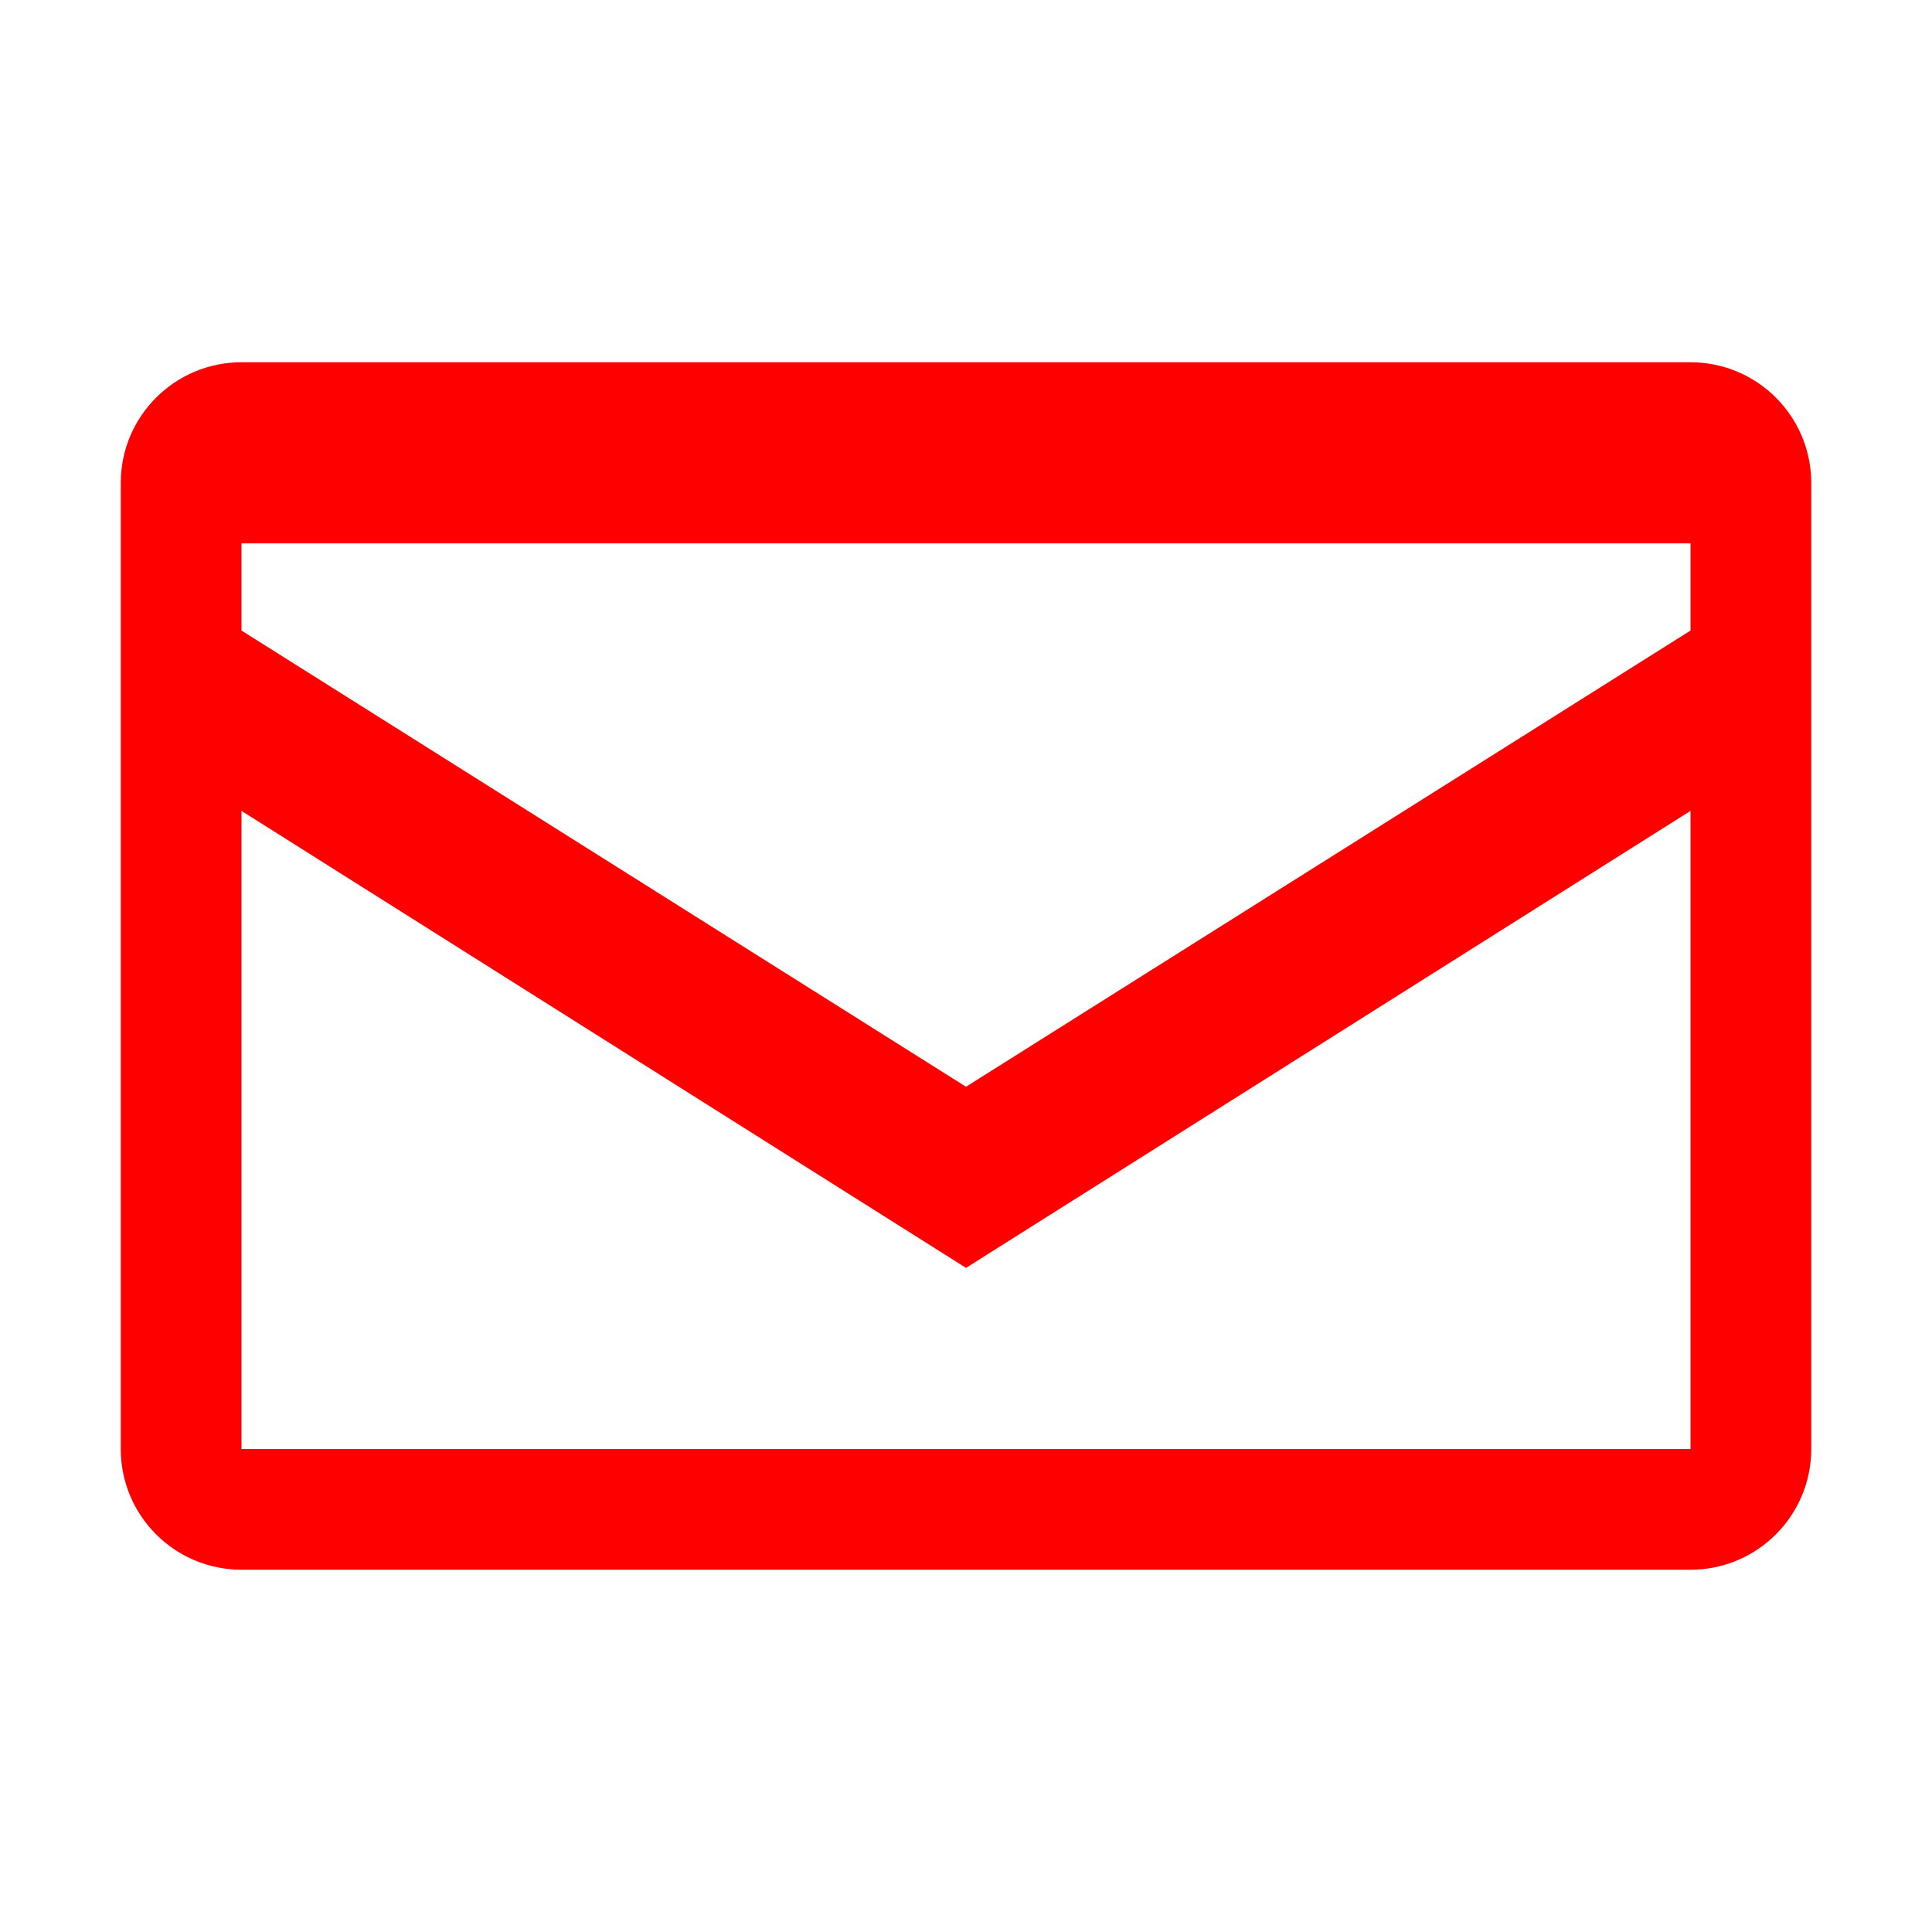
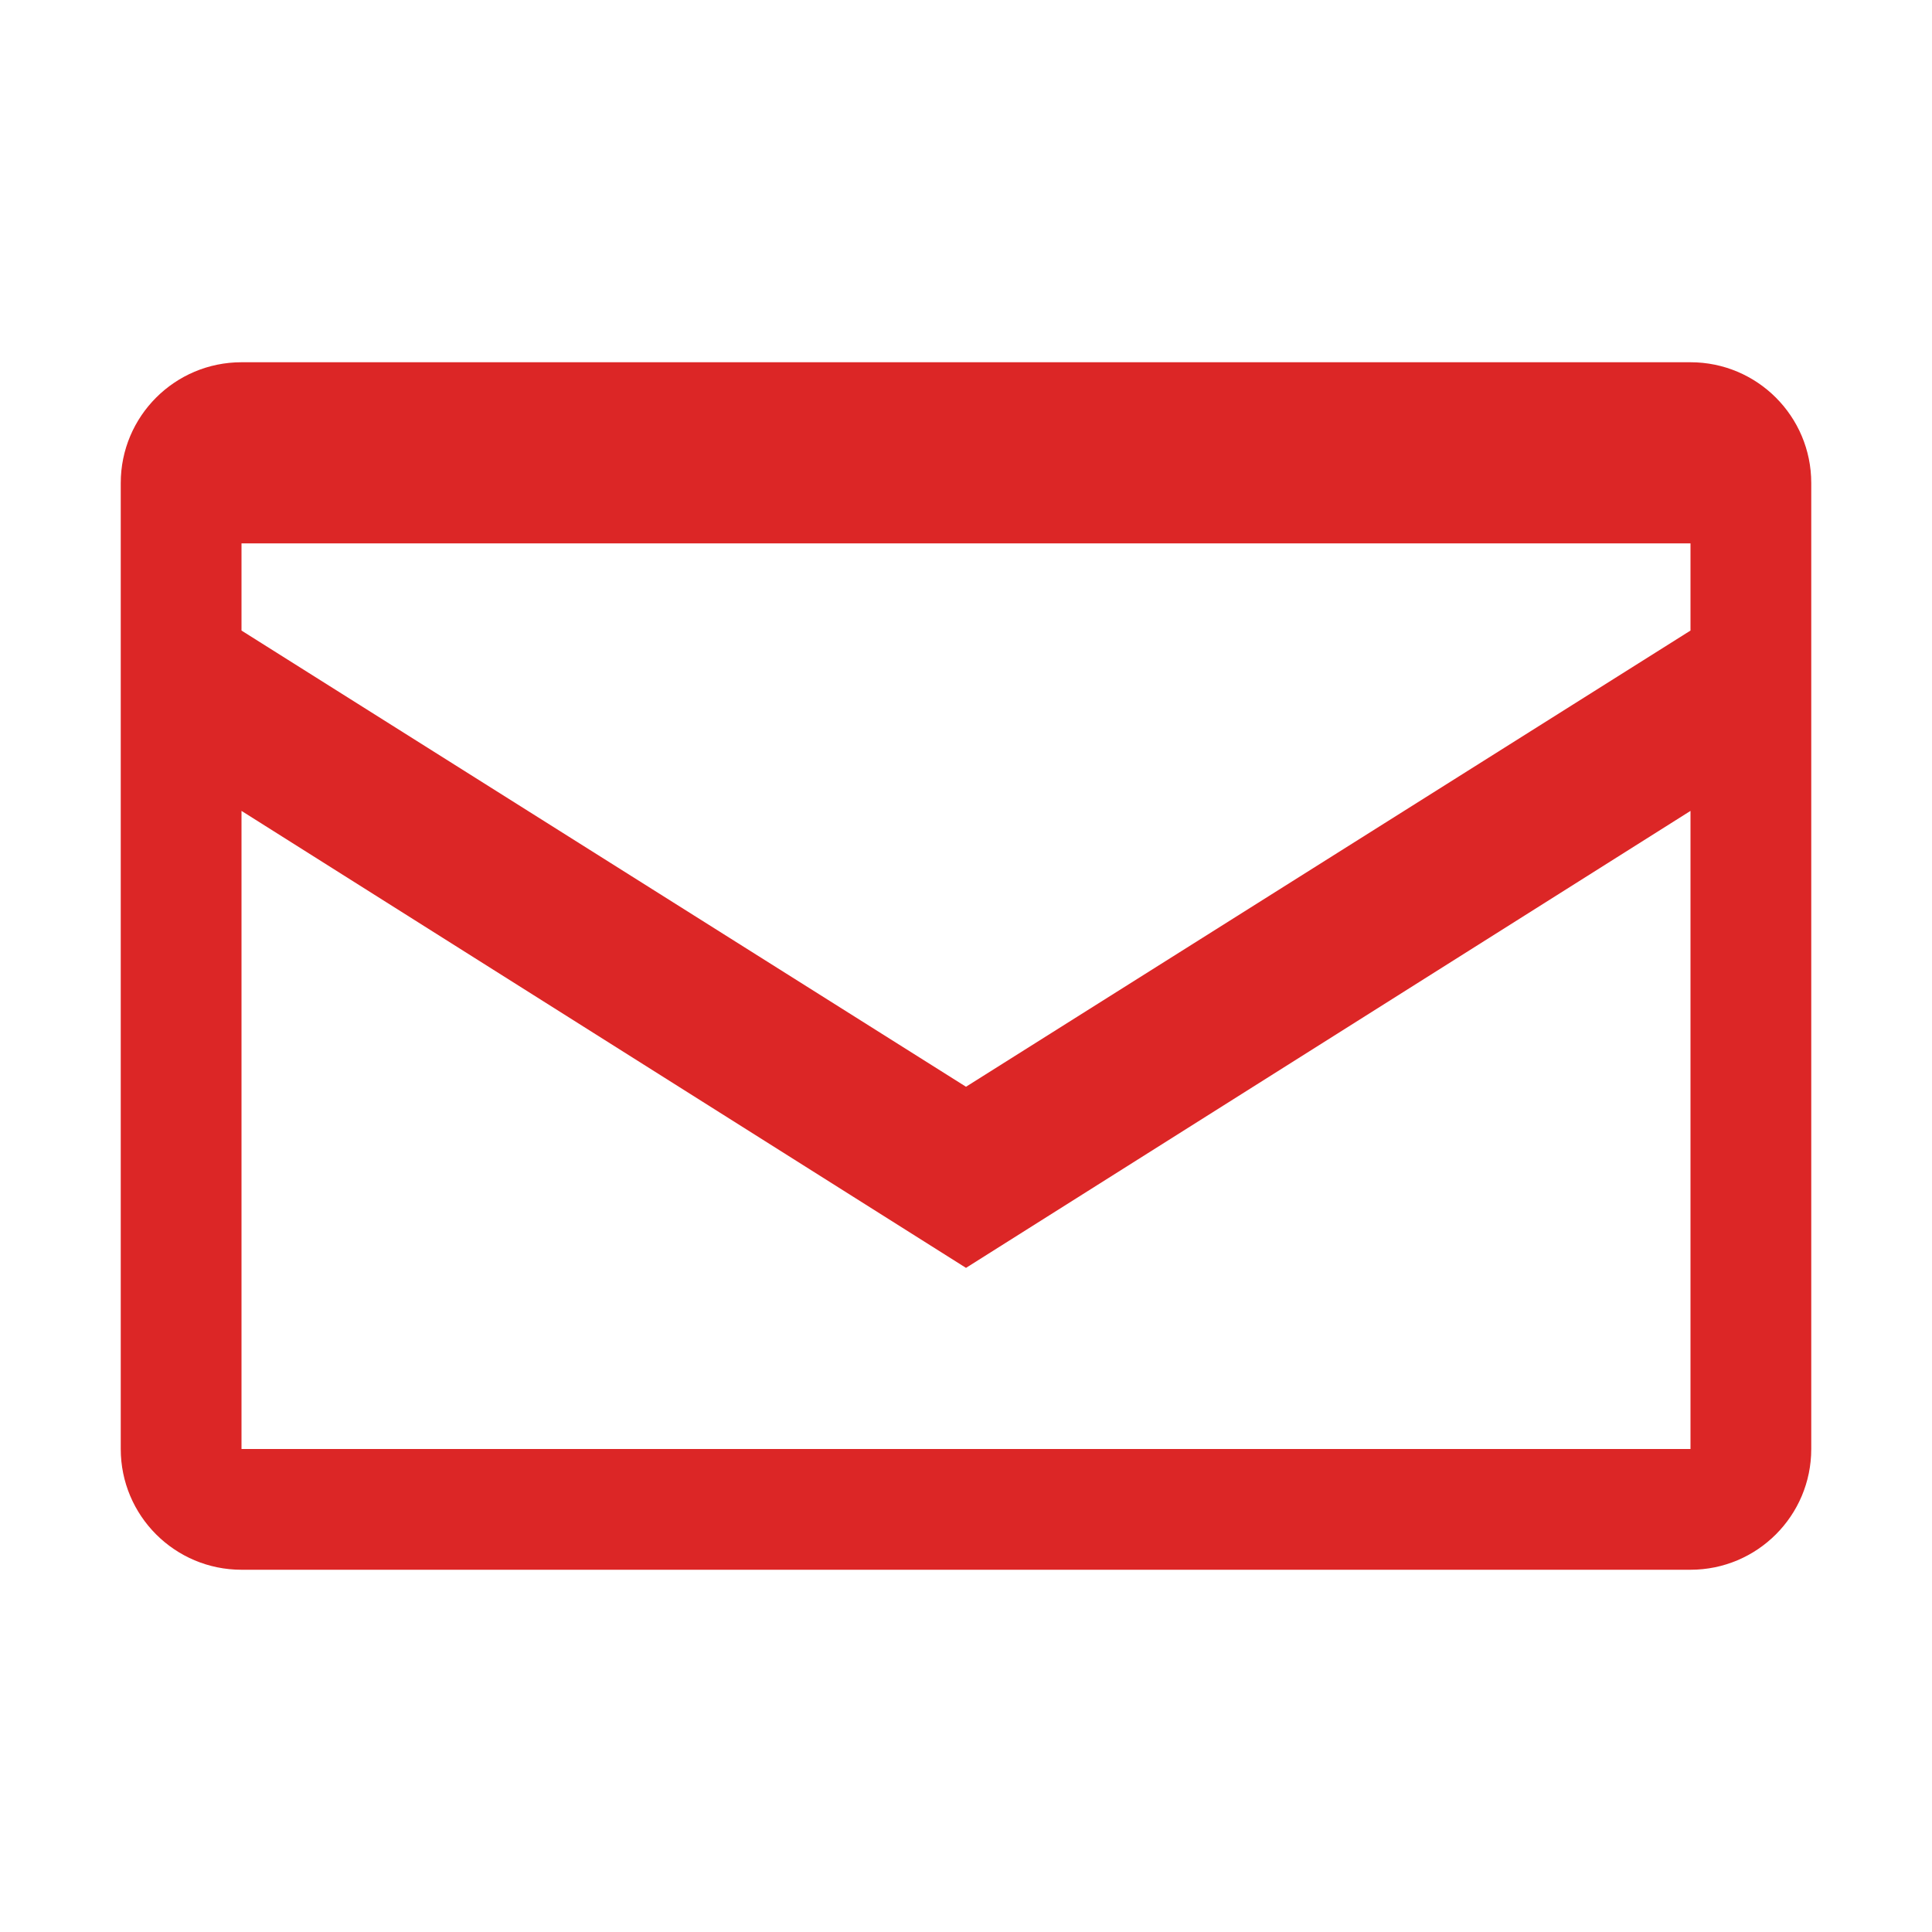
<svg xmlns="http://www.w3.org/2000/svg" width="256px" height="256px" viewBox="0 0 256 256" version="1.1">
  <g>
-     <path d="M224,48 L32,48 C23.163,48 16,55.163 16,64 L16,192 C16,200.837 23.163,208 32,208 L224,208 C232.837,208 240,200.837 240,192 L240,64 C240,55.163 232.837,48 224,48 Z M224,72 L224,83.552 L128,144 L32,83.552 L32,72 L224,72 Z M32,192 L32,107.448 L128,168 L224,107.448 L224,192 L32,192 Z" fill="#FF0000" />
+     <path d="M224,48 L32,48 C23.163,48 16,55.163 16,64 L16,192 C16,200.837 23.163,208 32,208 L224,208 C232.837,208 240,200.837 240,192 L240,64 C240,55.163 232.837,48 224,48 Z M224,72 L224,83.552 L128,144 L32,83.552 L32,72 L224,72 Z M32,192 L32,107.448 L128,168 L224,107.448 L224,192 L32,192 Z" fill="#dc2626" />
  </g>
</svg>
